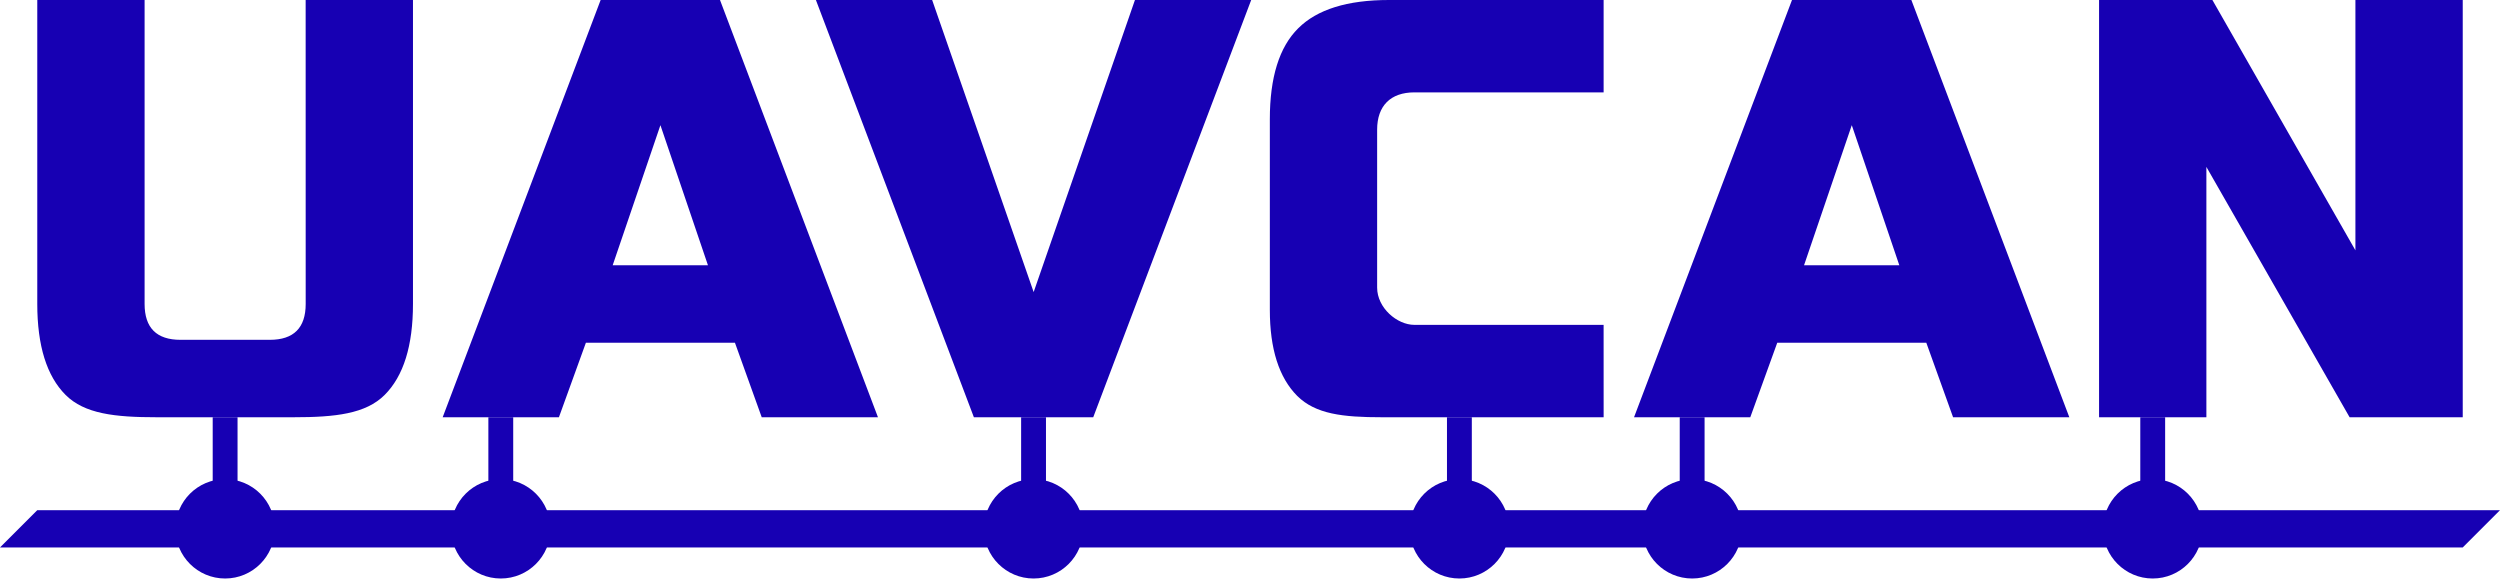
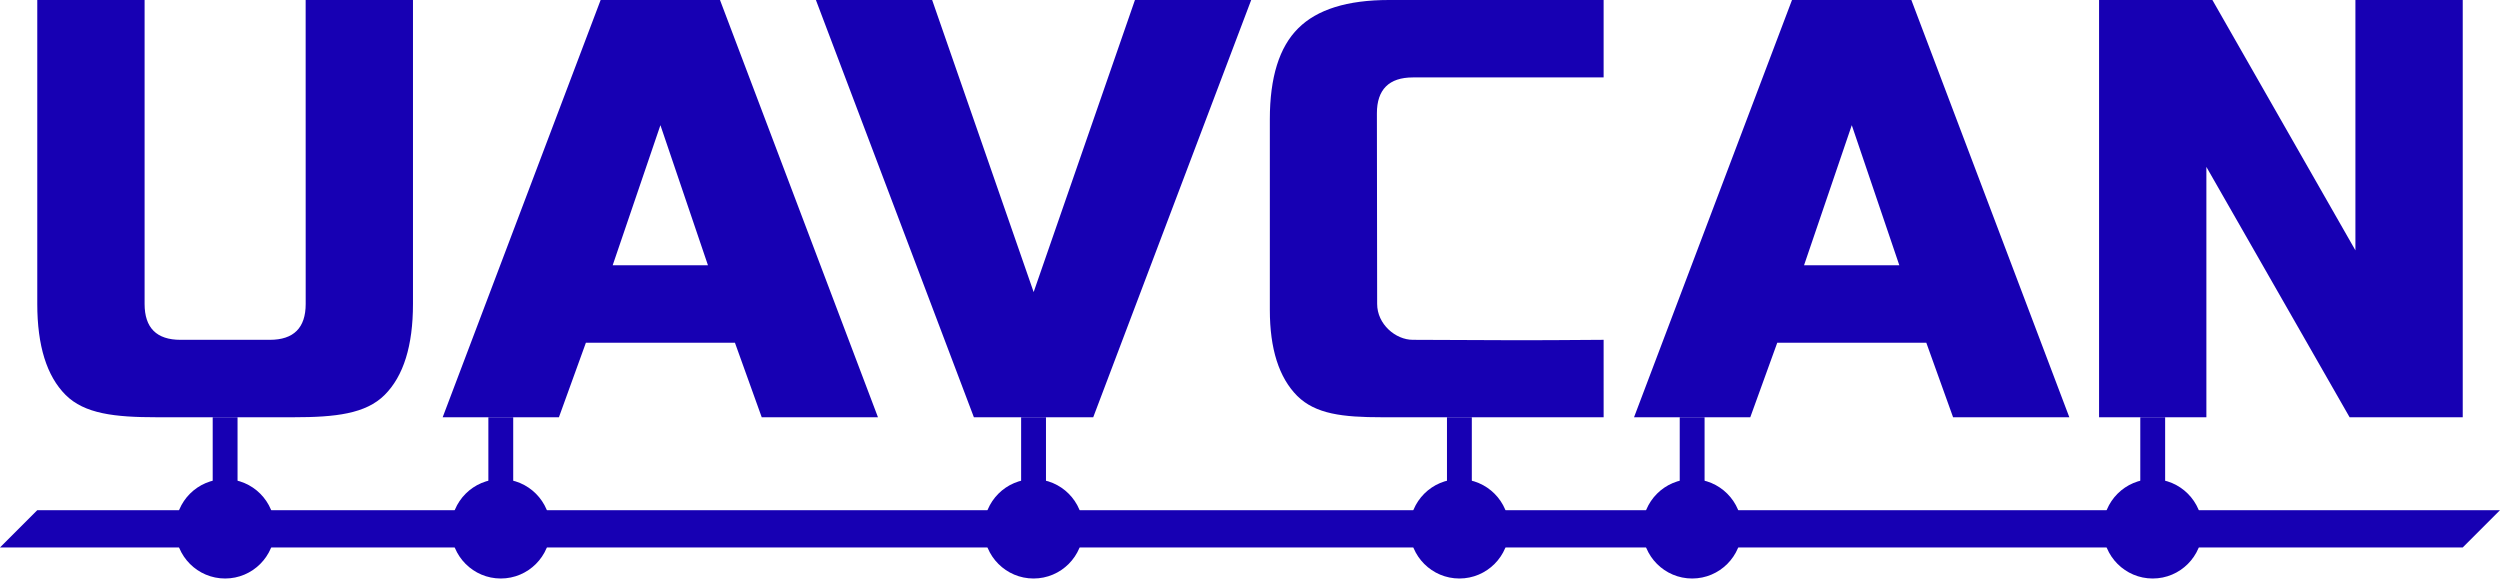
<svg xmlns="http://www.w3.org/2000/svg" version="1.1" viewBox="0 0 201.282 46.577" stroke-miterlimit="10" id="svg2" width="201.282" height="46.577" style="fill:none;stroke:none;stroke-linecap:square;stroke-miterlimit:10">
  <defs id="defs21" />
  <path style="fill:#1700b3;fill-opacity:1;fill-rule:nonzero;stroke:#1700b3;stroke-width:0;stroke-linejoin:round;stroke-miterlimit:10;stroke-dasharray:none;stroke-opacity:1" d="m 24.609,6.9999999e-6 8.641,0 0,24.469 c 0,3.365 -0.76,5.807 -2.281,7.328 -1.521,1.521 -3.964,1.797 -7.328,1.797 l -11.031,0 c -3.365,0 -5.807,-0.276 -7.328,-1.797 -1.521,-1.521 -2.281,-3.964 -2.281,-7.328 l 0,-24.469 8.641,0 0,24.469 c 0,1.927 0.964,2.891 2.891,2.891 l 7.188,0 c 1.927,0 2.891,-0.964 2.891,-2.891 z" id="path4186" />
  <path style="fill:#1700b3;fill-opacity:1;fill-rule:nonzero;stroke:#1700b3;stroke-width:0;stroke-linejoin:round;stroke-miterlimit:10;stroke-dasharray:none;stroke-opacity:1" d="M 48.359,4.9999999e-6 35.641,33.594 l 9.359,0 2.172,-6 12,0 2.156,6 9.359,0 L 57.969,4.9999999e-6 l -9.609,0 z M 53.172,10.078 l 3.828,11.281 -7.672,0 3.844,-11.281 z" id="path4184" />
  <path style="fill:#1700b3;fill-opacity:1;fill-rule:nonzero;stroke:#1700b3;stroke-width:0;stroke-linejoin:round;stroke-miterlimit:10;stroke-dasharray:none;stroke-opacity:1" d="M 83.222,23.516 91.378,4.9999999e-6 l 9.359,0 L 88.019,33.594 l -9.609,0 L 65.691,4.9999999e-6 l 9.359,0 L 83.222,23.516 Z" id="path4180" />
-   <path style="fill:#1700b3;fill-opacity:1;fill-rule:nonzero;stroke:#1700b3;stroke-width:0;stroke-linejoin:round;stroke-miterlimit:10;stroke-dasharray:none;stroke-opacity:1" d="m 129.113,33.594 -17.859,0 c -3.135,0 -5.333,-0.25 -6.813,-1.719 -1.469,-1.479 -2.203,-3.786 -2.203,-6.922 l 0,-15.359 c 0,-3.365 0.76,-5.802 2.281,-7.313 1.521,-1.521 3.958,-2.281 7.312,-2.281 l 17.281,0 10e-6,7.437 -15.235,0 c -1.917,0 -3,1.083 -3,3 l 2e-5,12.719 c 0,1.632 1.606,3 3,3 l 15.234,0 z" id="path4178" />
+   <path style="fill:#1700b3;fill-opacity:1;fill-rule:nonzero;stroke:#1700b3;stroke-width:0;stroke-linejoin:round;stroke-miterlimit:10;stroke-dasharray:none;stroke-opacity:1" d="m 129.113,33.594 -17.859,0 c -3.135,0 -5.333,-0.25 -6.813,-1.719 -1.469,-1.479 -2.203,-3.786 -2.203,-6.922 l 0,-15.359 c 0,-3.365 0.76,-5.802 2.281,-7.313 1.521,-1.521 3.958,-2.281 7.312,-2.281 l 17.281,0 10e-6,6.234 -15.359,-1.2e-6 c -1.917,-1e-7 -2.897,0.974 -2.895,2.891 l 0.02,15.344 c 0,1.632 1.481,2.891 2.875,2.891 8.928,0.04 8.349,0.048 15.359,1.1e-5 z" id="path4178" />
  <path style="fill:#1700b3;fill-opacity:1;fill-rule:nonzero;stroke:#1700b3;stroke-width:0;stroke-linejoin:round;stroke-miterlimit:10;stroke-dasharray:none;stroke-opacity:1" d="M 144.279,4.9999999e-6 131.561,33.594 l 9.359,0 2.172,-6 12,0 2.156,6 9.359,0 L 153.889,4.9999999e-6 l -9.609,0 z M 149.092,10.078 l 3.828,11.281 -7.672,0 3.844,-11.281 z" id="path4176" />
  <path style="fill:#1700b3;fill-opacity:1;fill-rule:nonzero;stroke:#1700b3;stroke-width:0;stroke-linejoin:round;stroke-miterlimit:10;stroke-dasharray:none;stroke-opacity:1" d="m 198.282,33.594 -9.109,0 -11.531,-20.156 0,20.156 -8.641,0 0,-33.594 9.125,0 L 189.641,20.156 l 0,-20.156 8.641,0 0,33.594 z" id="path13" />
  <path style="fill:#1700b3;fill-opacity:1;fill-rule:evenodd;stroke:#1700b3;stroke-width:0;stroke-linecap:butt;stroke-linejoin:miter;stroke-miterlimit:10;stroke-dasharray:none;stroke-opacity:1" d="M 1.2071059e-5,44.077 3,41.077 l 198.282,0 -3,3 z" id="path4514" />
  <path style="fill:#1700b3;fill-opacity:1;fill-rule:evenodd;stroke:#1700b3;stroke-width:2;stroke-linecap:butt;stroke-linejoin:miter;stroke-miterlimit:10;stroke-dasharray:none;stroke-opacity:1" d="m 18.125,33.594 0,8.983" id="path4518" />
  <path style="fill:#1700b3;fill-opacity:1;fill-rule:evenodd;stroke:#1700b3;stroke-width:2;stroke-linecap:butt;stroke-linejoin:miter;stroke-miterlimit:10;stroke-dasharray:none;stroke-opacity:1" d="m 40.32,33.594 0,8.983" id="path4518-3" />
  <path style="fill:#1700b3;fill-opacity:1;fill-rule:evenodd;stroke:#1700b3;stroke-width:2;stroke-linecap:butt;stroke-linejoin:miter;stroke-miterlimit:10;stroke-dasharray:none;stroke-opacity:1" d="m 83.214,33.594 0,8.983" id="path4518-3-4" />
  <path style="fill:#1700b3;fill-opacity:1;fill-rule:evenodd;stroke:#1700b3;stroke-width:2;stroke-linecap:butt;stroke-linejoin:miter;stroke-miterlimit:10;stroke-dasharray:none;stroke-opacity:1" d="m 117.5,33.594 0,8.983" id="path4518-3-8" />
  <path style="fill:#1700b3;fill-opacity:1;fill-rule:evenodd;stroke:#1700b3;stroke-width:2;stroke-linecap:butt;stroke-linejoin:miter;stroke-miterlimit:10;stroke-dasharray:none;stroke-opacity:1" d="m 136.24,33.594 0,8.983" id="path4518-3-87" />
  <path style="fill:#1700b3;fill-opacity:1;fill-rule:evenodd;stroke:#1700b3;stroke-width:2;stroke-linecap:butt;stroke-linejoin:miter;stroke-miterlimit:10;stroke-dasharray:none;stroke-opacity:1" d="m 173.321,33.594 0,8.983" id="path4518-3-3" />
  <circle style="fill:#1700b3;fill-opacity:1;fill-rule:evenodd;stroke:#1700b3;stroke-width:0;stroke-linecap:butt;stroke-linejoin:miter;stroke-miterlimit:10;stroke-dasharray:none;stroke-opacity:1" id="path4494" r="4" cy="42.577" cx="18.125" />
  <circle style="fill:#1700b3;fill-opacity:1;fill-rule:evenodd;stroke:#1700b3;stroke-width:0;stroke-linecap:butt;stroke-linejoin:miter;stroke-miterlimit:10;stroke-dasharray:none;stroke-opacity:1" id="path4494-8" r="4" cy="42.577" cx="40.32" />
  <circle style="fill:#1700b3;fill-opacity:1;fill-rule:evenodd;stroke:#1700b3;stroke-width:0;stroke-linecap:butt;stroke-linejoin:miter;stroke-miterlimit:10;stroke-dasharray:none;stroke-opacity:1" id="path4494-3" r="4" cy="42.577" cx="83.214" />
  <circle style="fill:#1700b3;fill-opacity:1;fill-rule:evenodd;stroke:#1700b3;stroke-width:0;stroke-linecap:butt;stroke-linejoin:miter;stroke-miterlimit:10;stroke-dasharray:none;stroke-opacity:1" id="path4494-33" r="4" cy="42.577" cx="117.5" />
  <circle style="fill:#1700b3;fill-opacity:1;fill-rule:evenodd;stroke:#1700b3;stroke-width:0;stroke-linecap:butt;stroke-linejoin:miter;stroke-miterlimit:10;stroke-dasharray:none;stroke-opacity:1" id="path4494-80" r="4" cy="42.577" cx="136.24" />
  <circle style="fill:#1700b3;fill-opacity:1;fill-rule:evenodd;stroke:#1700b3;stroke-width:0;stroke-linecap:butt;stroke-linejoin:miter;stroke-miterlimit:10;stroke-dasharray:none;stroke-opacity:1" id="path4494-4" r="4" cy="42.577" cx="173.321" />
</svg>
